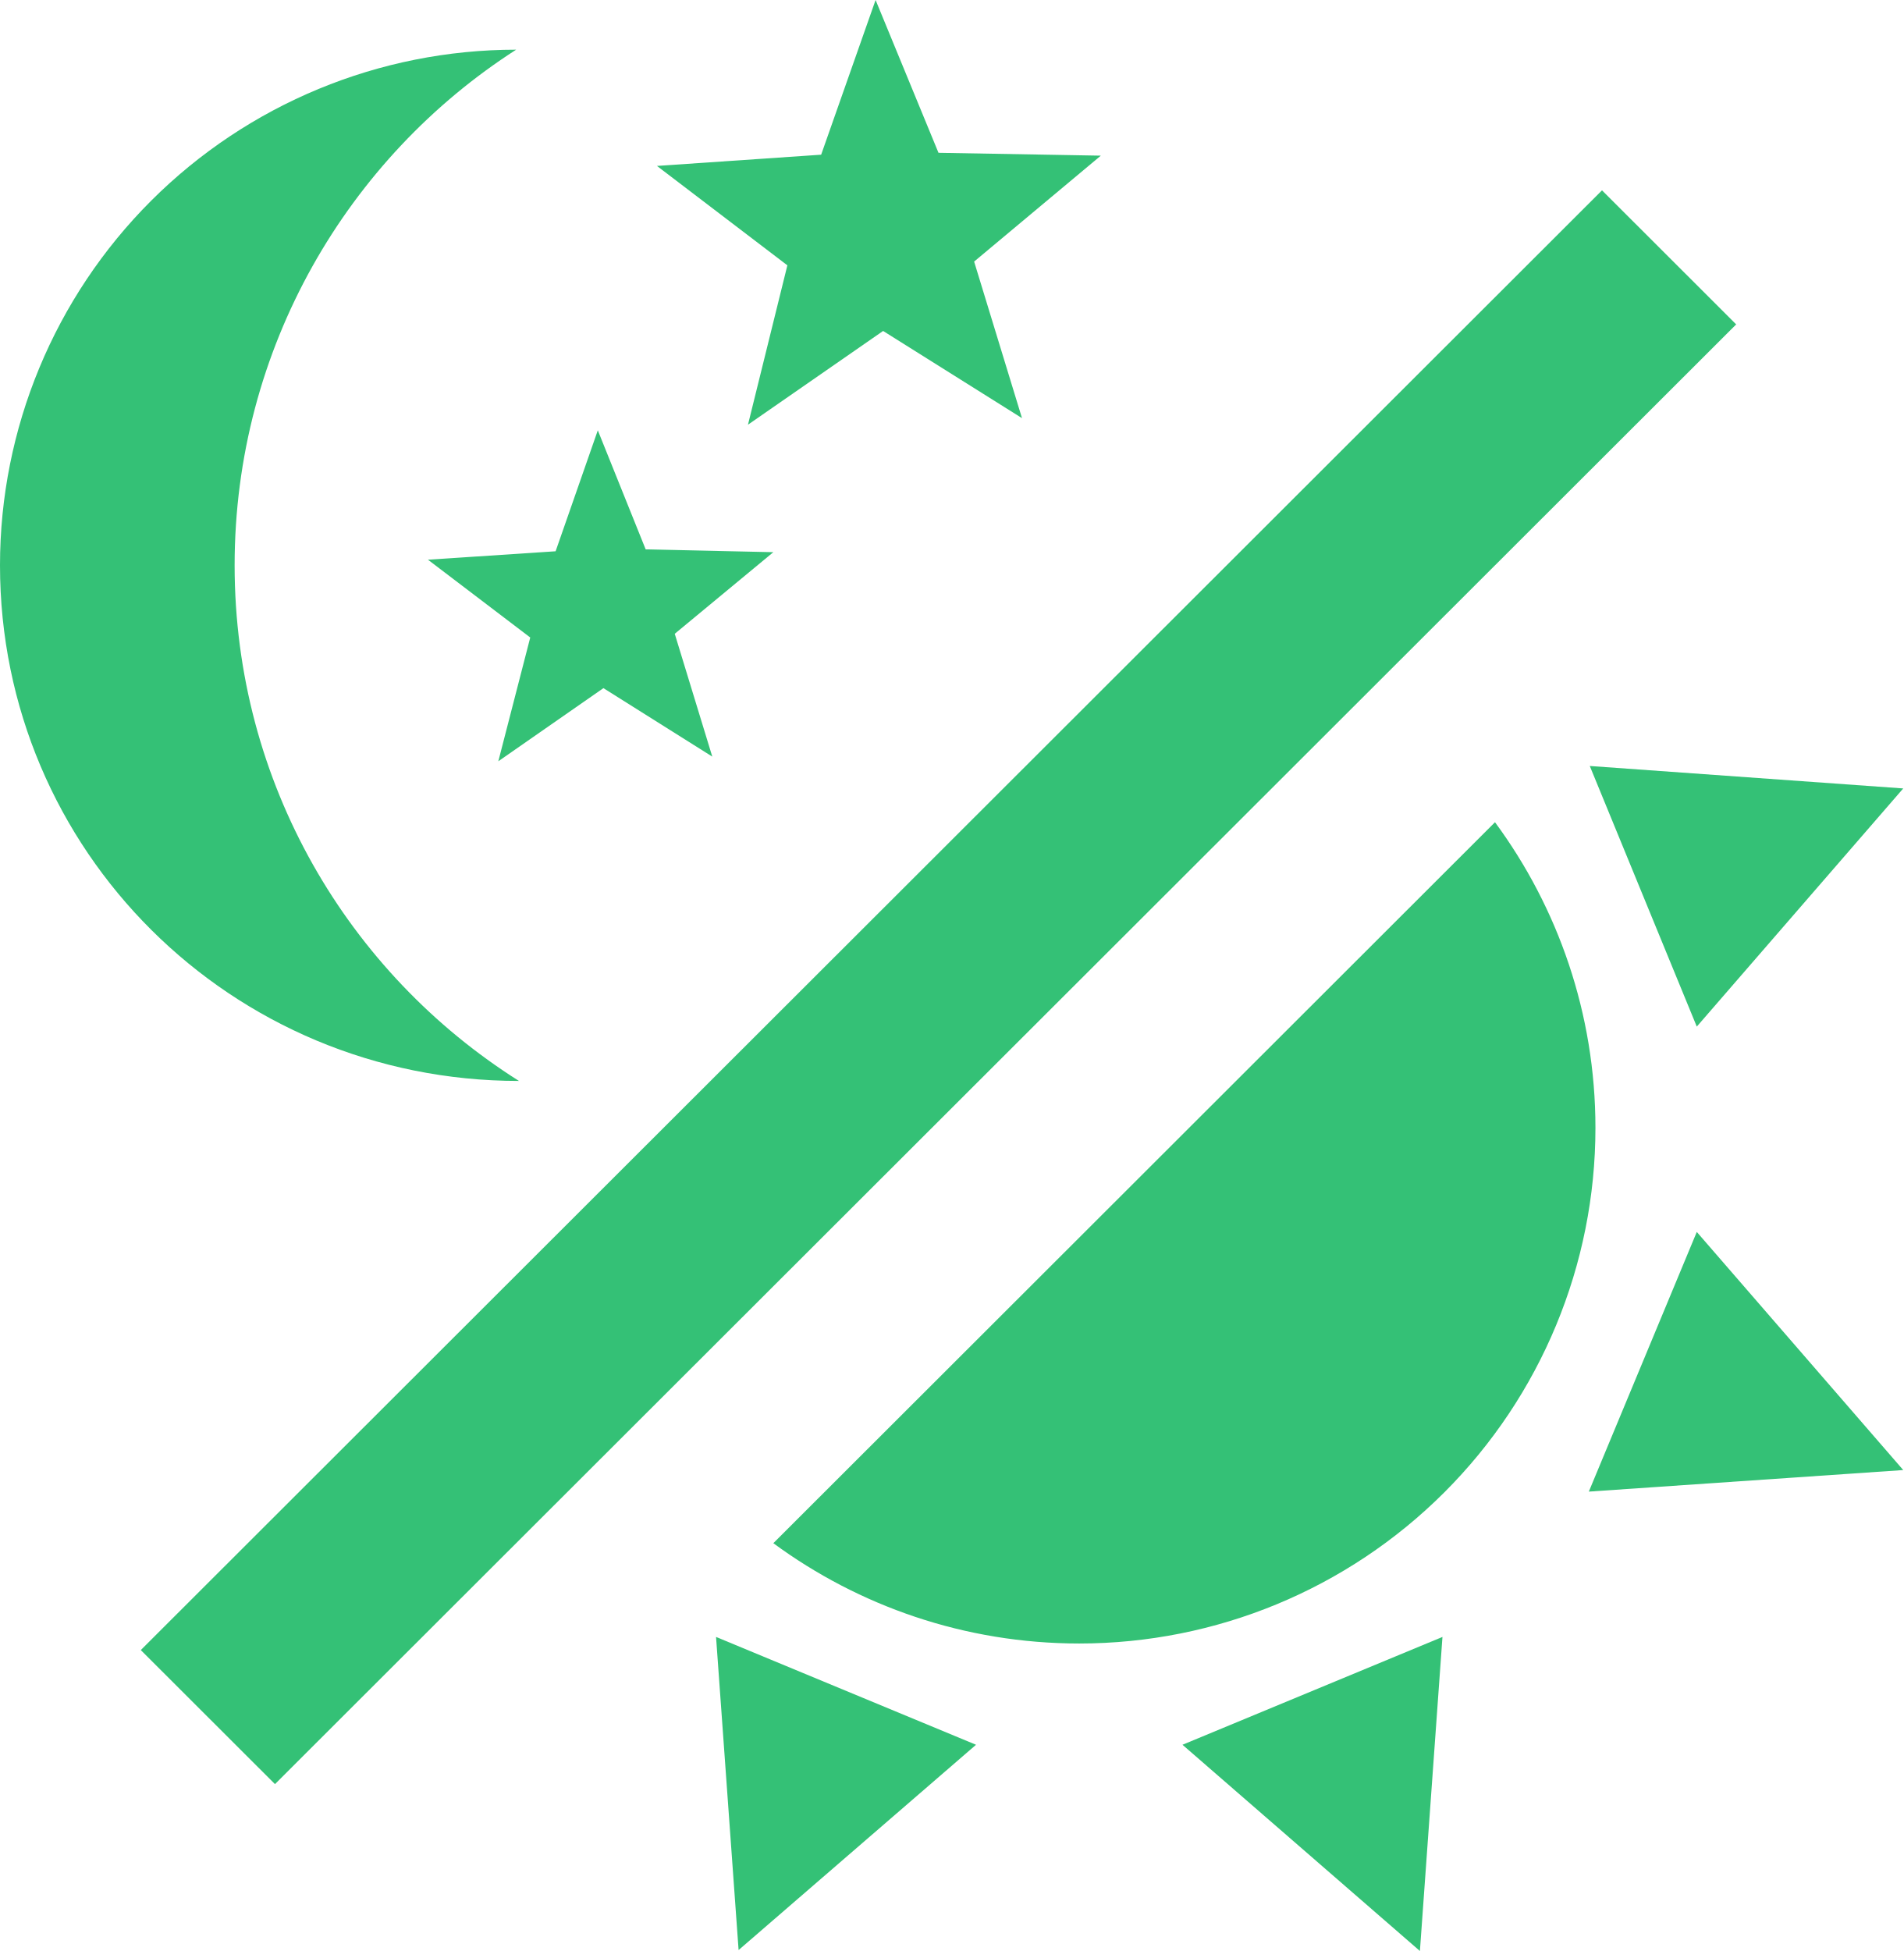
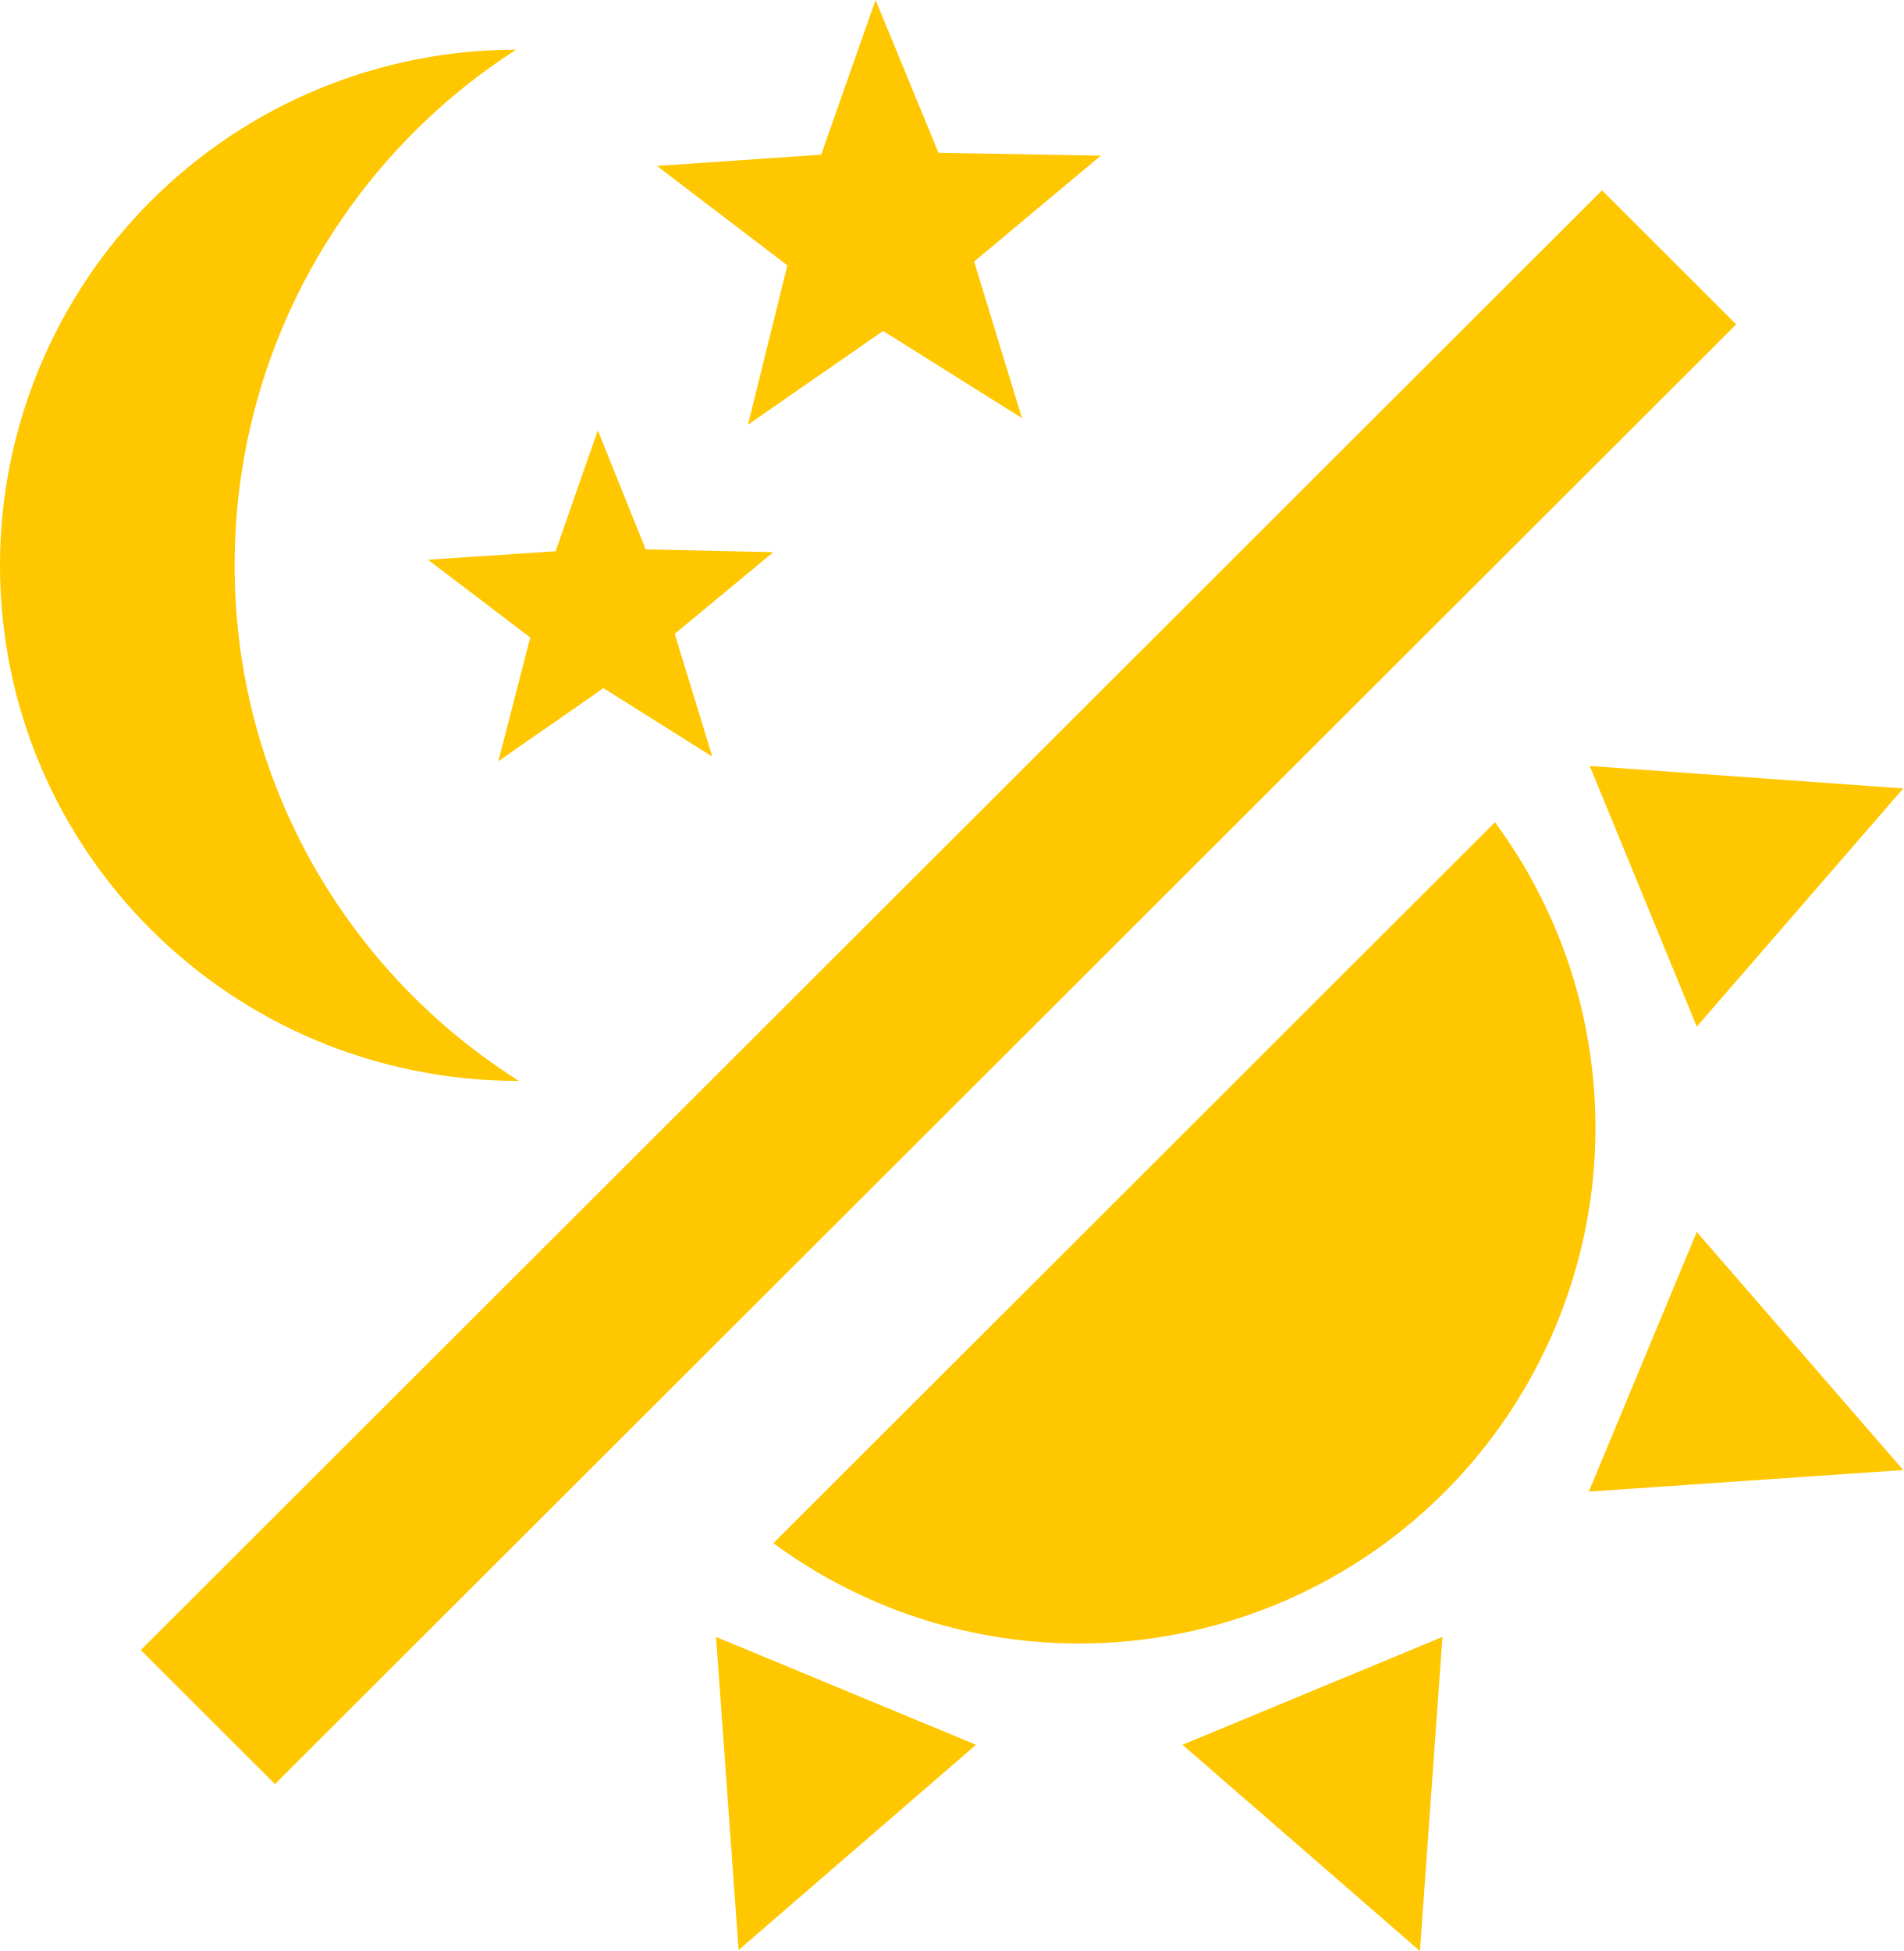
<svg xmlns="http://www.w3.org/2000/svg" width="40" height="41" viewBox="0 0 40 41" fill="none">
-   <path d="M10.848 1.044C7.318 3.31 4.931 7.309 4.931 11.88C4.931 16.451 7.318 20.451 10.907 22.716C4.852 22.716 0 17.87 0 11.88C0 9.006 1.143 6.25 3.177 4.218C5.212 2.186 7.971 1.044 10.848 1.044Z" fill="#34C176" />
-   <path d="M14.97 15.9L12.682 14.461L10.473 15.998L11.144 13.397L8.994 11.762L11.677 11.585L12.564 9.043L13.57 11.545L16.253 11.604L14.181 13.319L14.97 15.9Z" fill="#34C176" />
-   <path d="M21.479 8.787L18.56 6.955L15.72 8.925L16.548 5.576L13.807 3.487L17.258 3.251L18.402 0L19.724 3.211L23.136 3.271L20.473 5.497L21.479 8.787Z" fill="#34C176" />
-   <path d="M33.669 4L36.489 6.817L5.779 37.493L2.959 34.676L33.669 4Z" fill="#34C176" />
-   <path d="M33.531 23.702C33.531 26.576 32.388 29.332 30.353 31.364C28.319 33.396 25.559 34.538 22.682 34.538C20.276 34.538 18.047 33.75 16.253 32.43L31.42 17.279C32.742 19.072 33.531 21.298 33.531 23.702Z" fill="#34C176" />
-   <path d="M33.392 31.346L35.661 25.889L40 30.893L33.392 31.346Z" fill="#34C176" />
-   <path d="M35.661 21.574L33.412 16.097L40 16.569L35.661 21.574Z" fill="#34C176" />
-   <path d="M24.852 36.666L30.316 34.4L29.842 41L24.852 36.666Z" fill="#34C176" />
-   <path d="M15.049 34.4L20.513 36.666L15.523 40.98L15.049 34.4Z" fill="#34C176" />
+   <path d="M33.531 23.702C33.531 26.576 32.388 29.332 30.353 31.364C28.319 33.396 25.559 34.538 22.682 34.538C20.276 34.538 18.047 33.75 16.253 32.43L31.42 17.279C32.742 19.072 33.531 21.298 33.531 23.702Z" fill="#FFC700" />
+   <path d="M33.392 31.346L35.661 25.889L40 30.893L33.392 31.346Z" fill="#FFC700" />
+   <path d="M35.661 21.574L33.412 16.097L40 16.569L35.661 21.574Z" fill="#FFC700" />
+   <path d="M24.852 36.666L30.316 34.4L29.842 41L24.852 36.666Z" fill="#FFC700" />
+   <path d="M15.049 34.4L20.513 36.666L15.523 40.98L15.049 34.4Z" fill="#FFC700" />
+   <path d="M33.669 4L36.489 6.817L5.779 37.493L2.959 34.676L33.669 4Z" fill="#FFC700" />
+   <path fill-rule="evenodd" clip-rule="evenodd" d="M18.56 6.955L21.479 8.787L20.473 5.497L23.136 3.271L19.724 3.211L18.402 0L17.258 3.251L13.807 3.487L16.548 5.576L15.72 8.925L18.56 6.955ZM12.682 14.461L14.97 15.9L14.181 13.319L16.253 11.604L13.57 11.545L12.564 9.043L11.677 11.585L8.994 11.762L11.144 13.397L10.473 15.998L12.682 14.461Z" fill="#FFC700" />
+   <path d="M10.848 1.044C7.318 3.31 4.931 7.309 4.931 11.88C4.931 16.451 7.318 20.451 10.907 22.716C4.852 22.716 0 17.87 0 11.88C0 9.006 1.143 6.25 3.177 4.218C5.212 2.186 7.971 1.044 10.848 1.044Z" fill="#FFC700" />
</svg>
